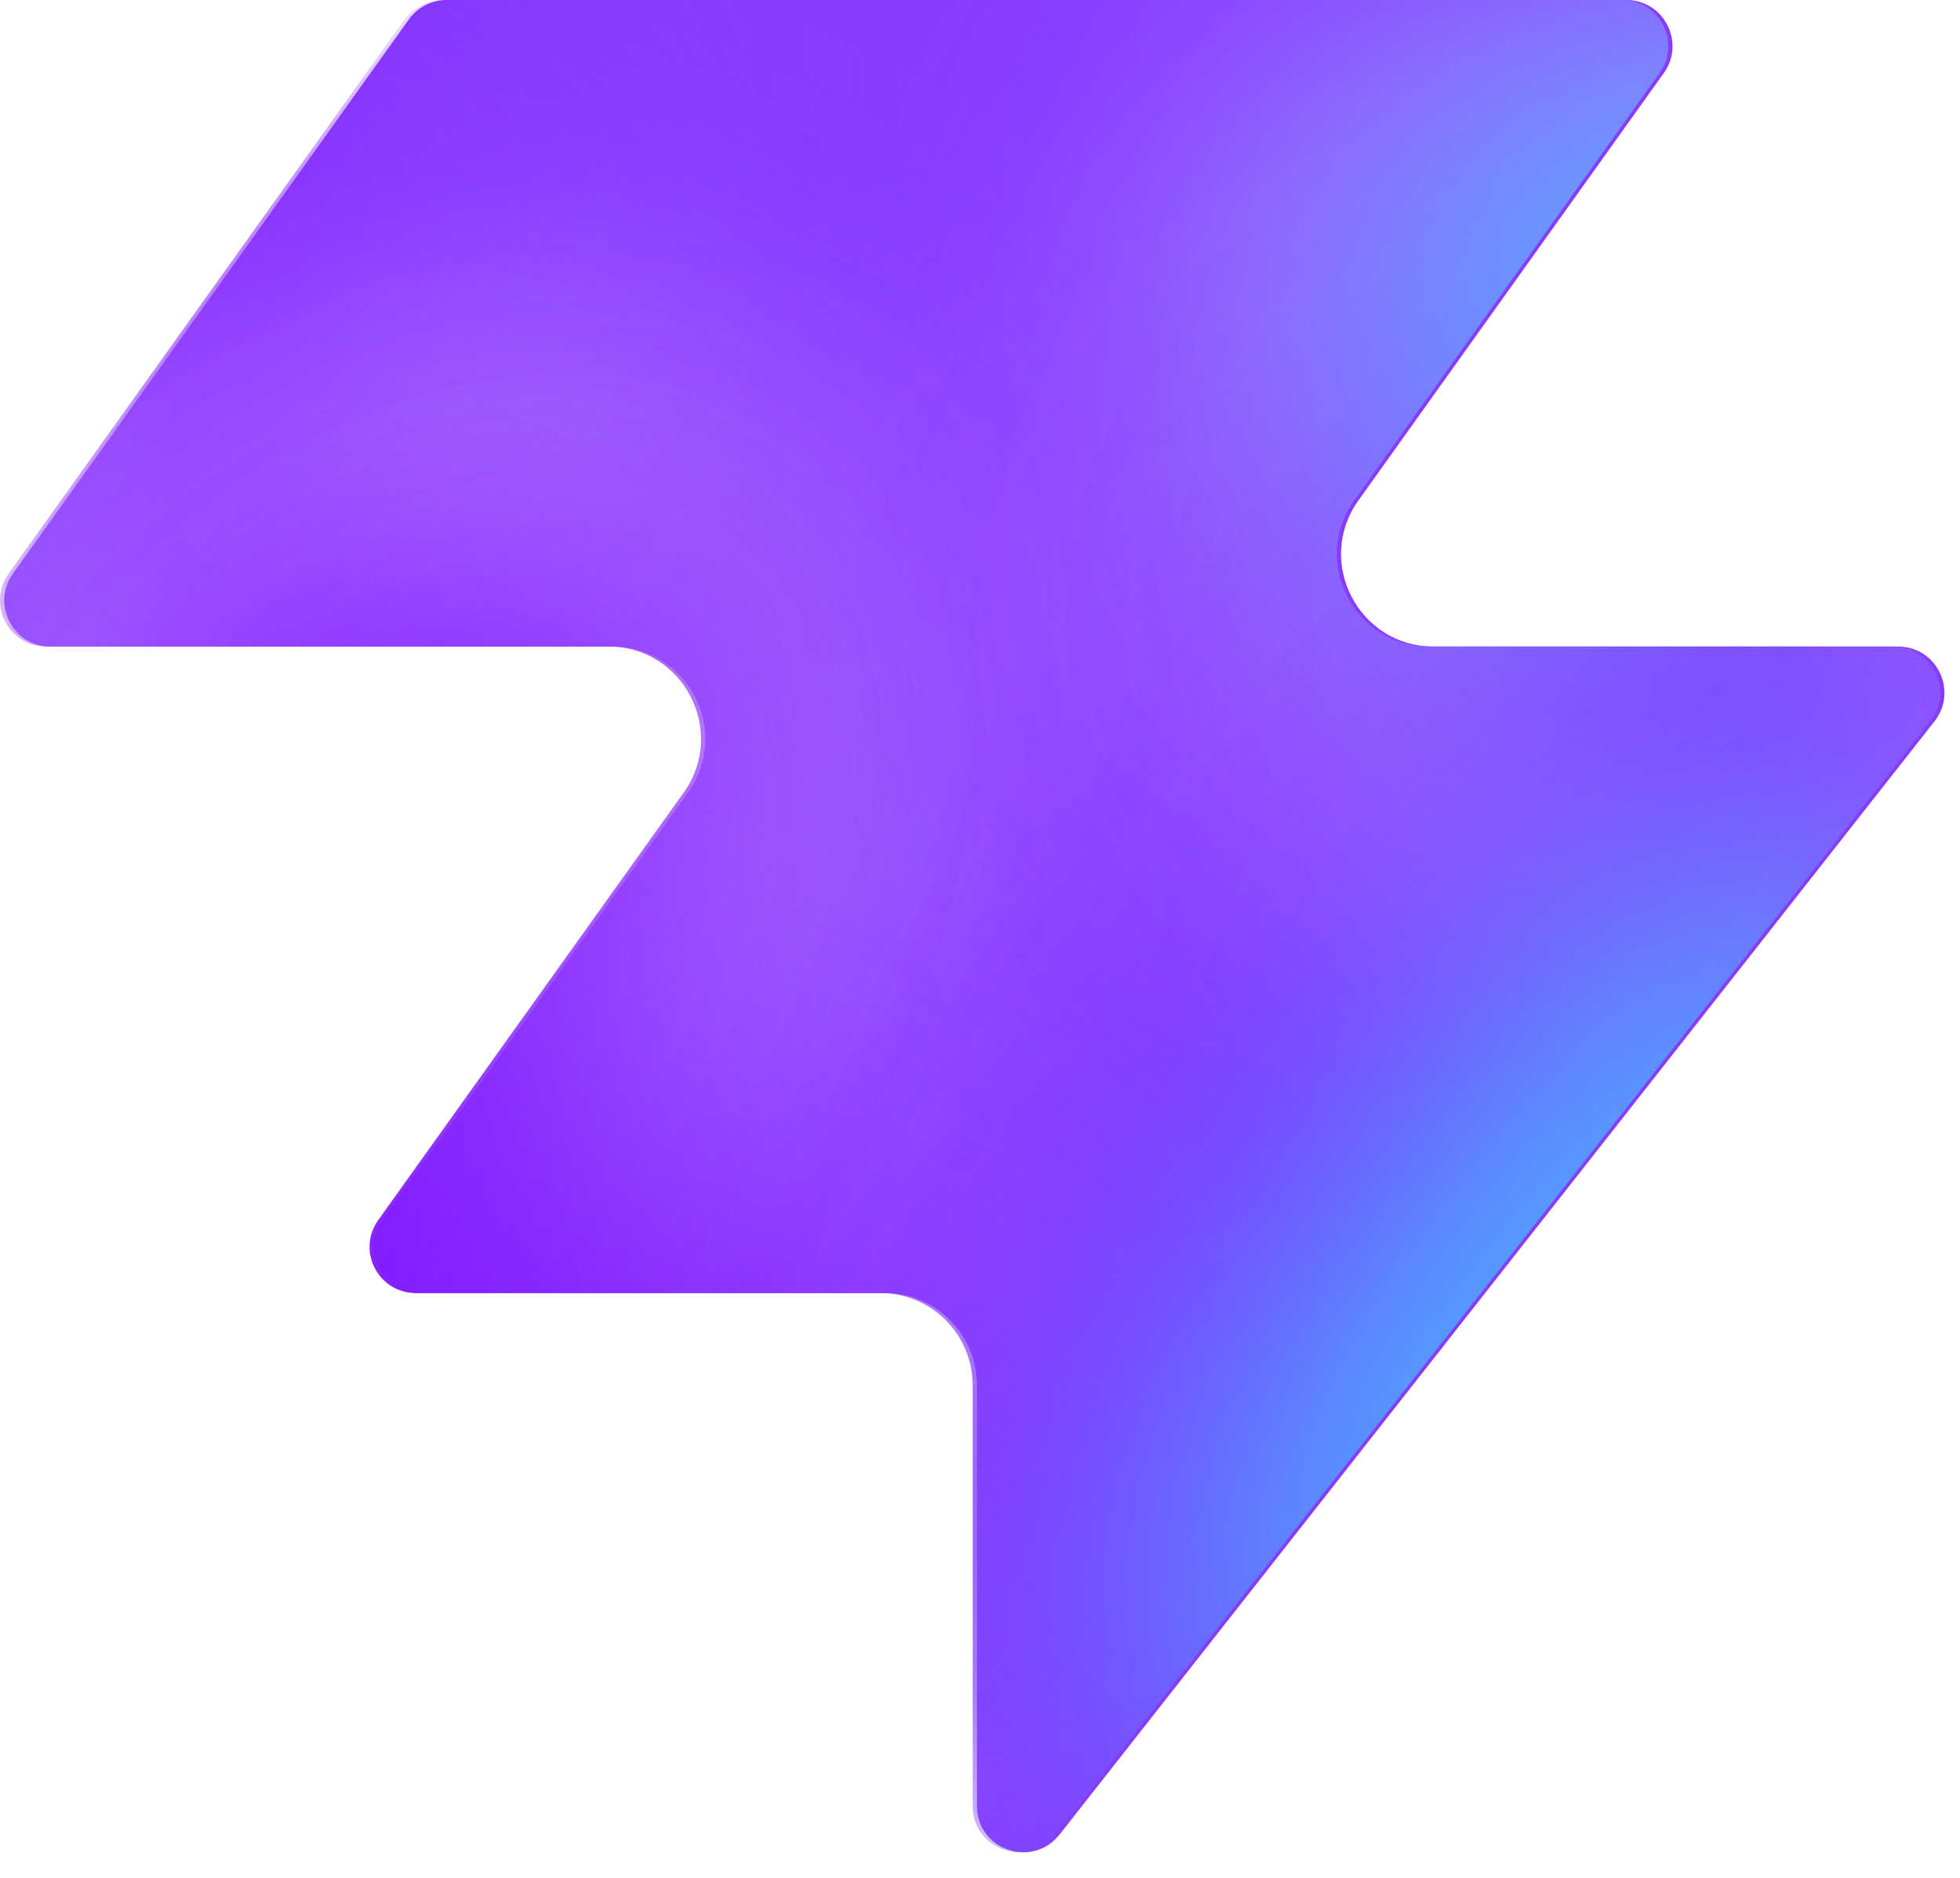
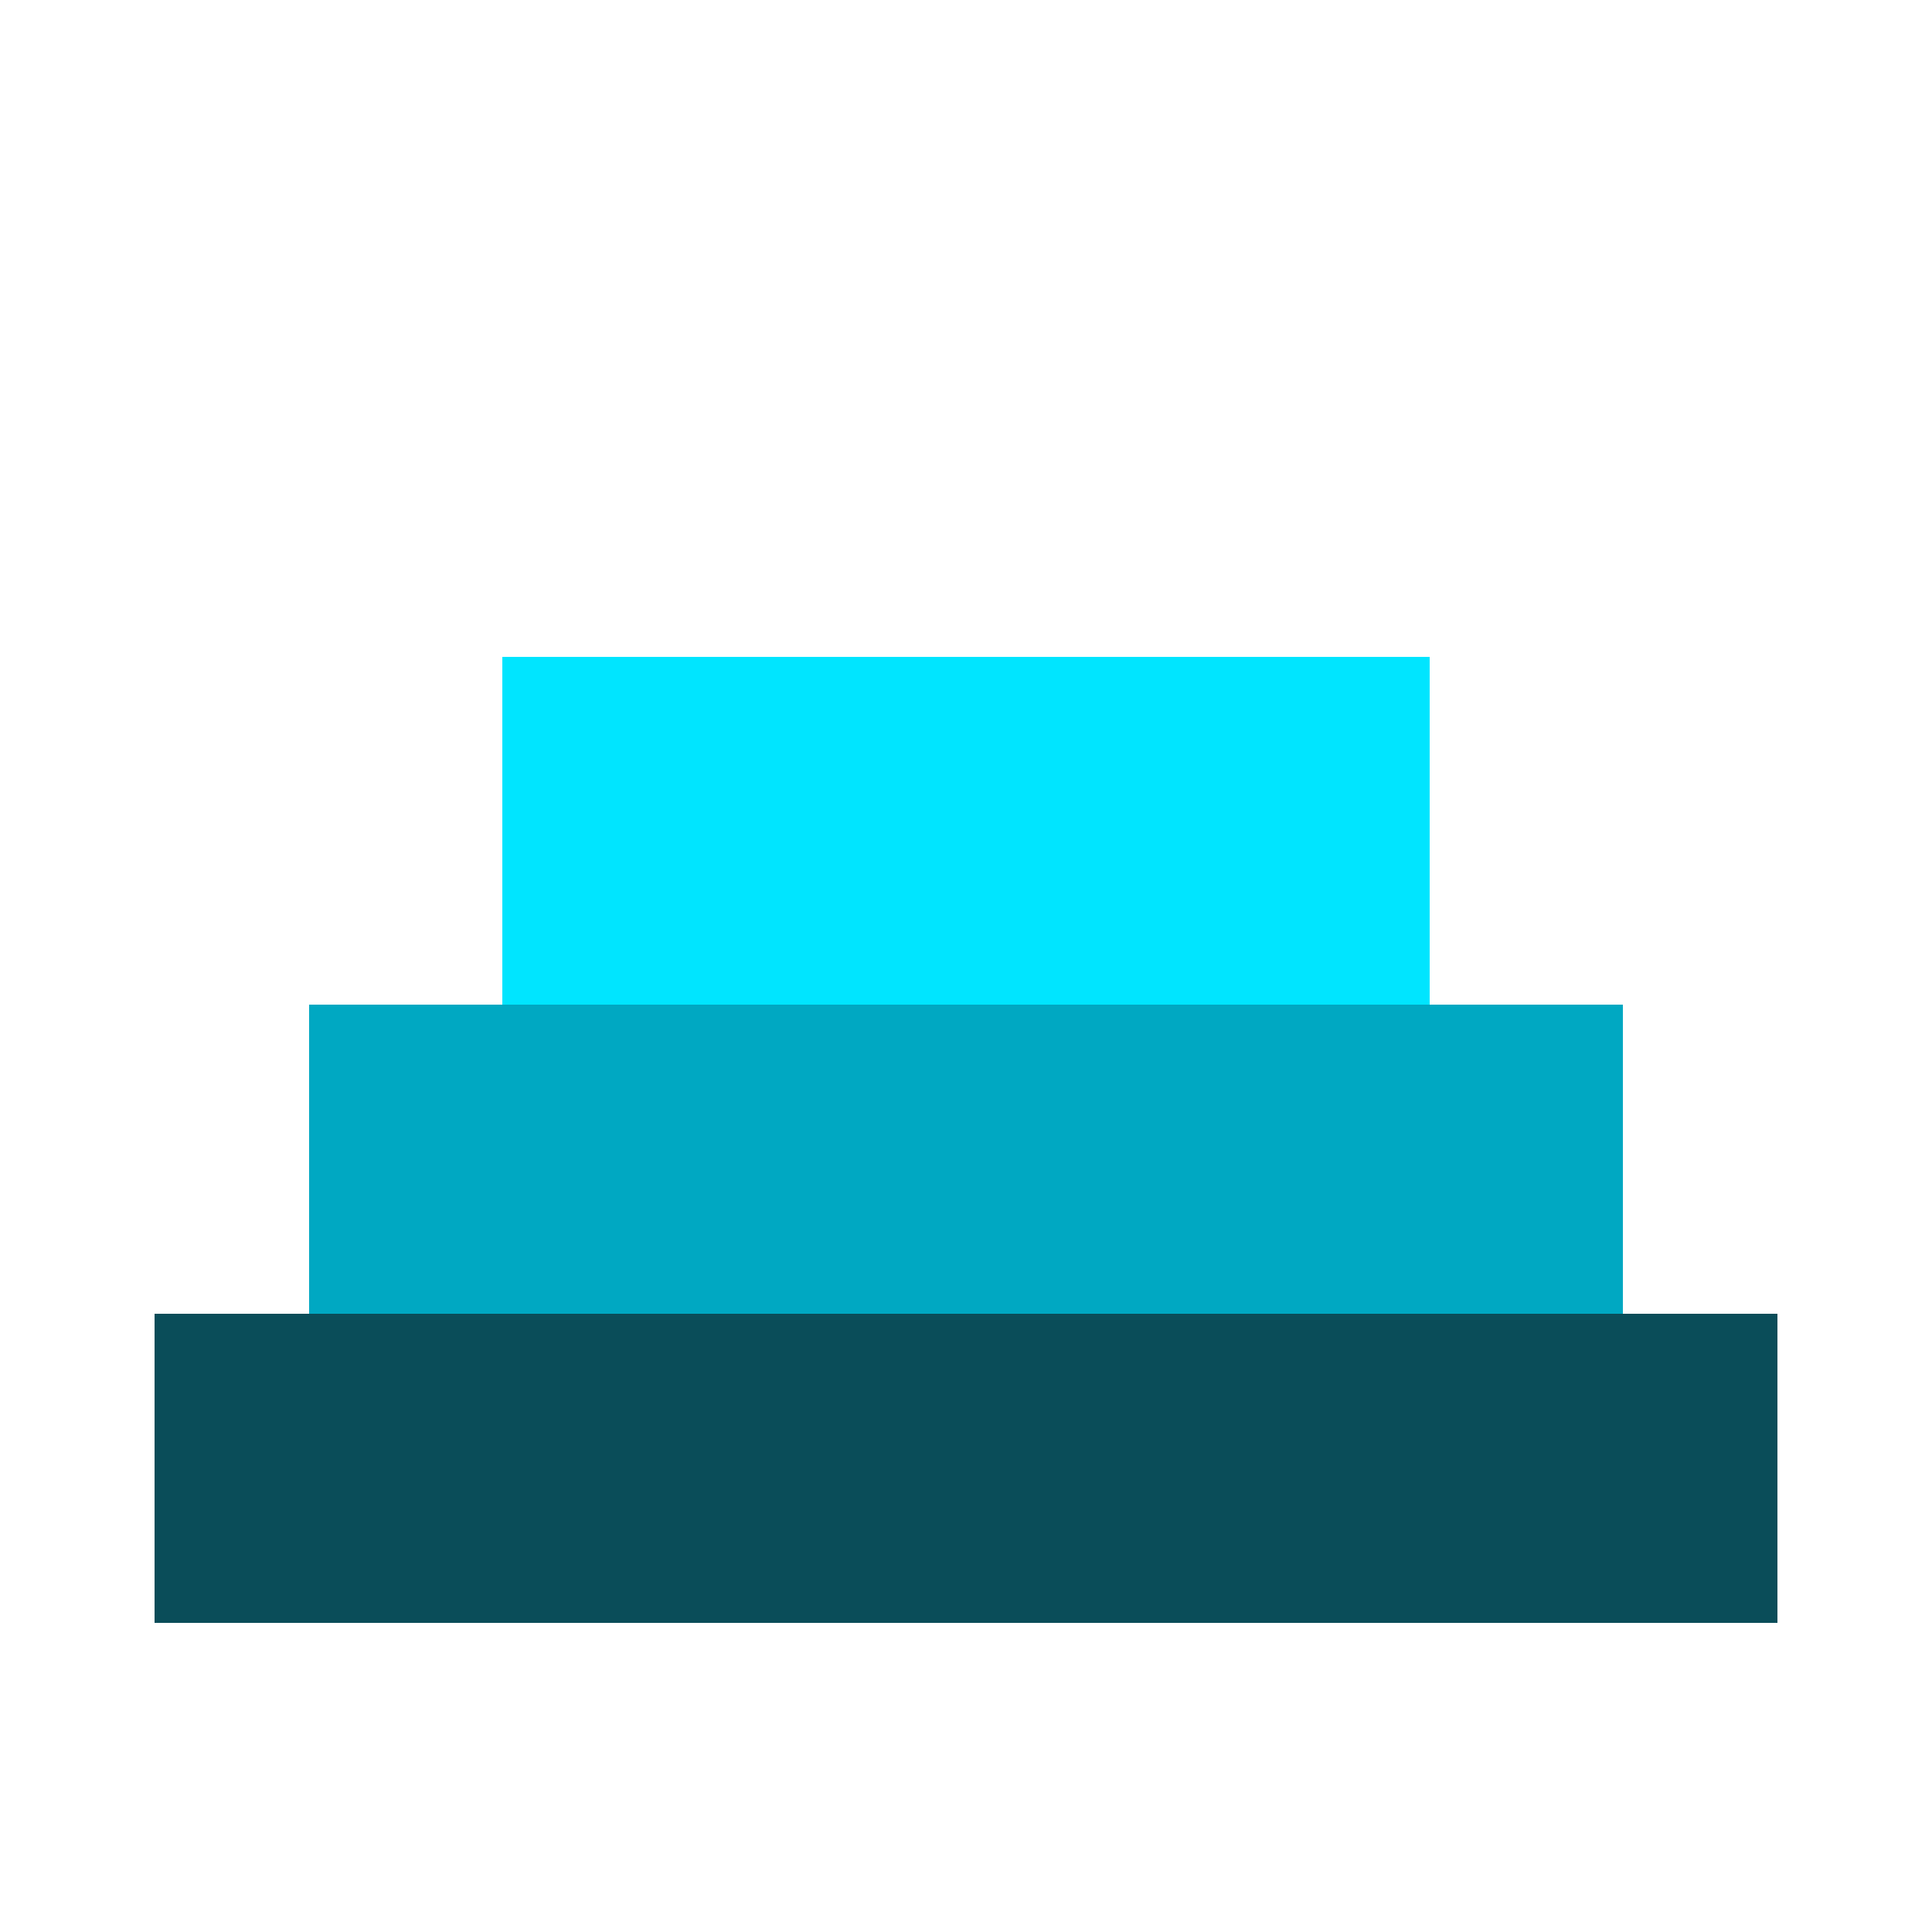
- <svg xmlns="http://www.w3.org/2000/svg" width="48" height="46" fill="none" viewBox="0 0 48 46">
-   <path fill="#863bff" d="M25.946 44.938c-.664.845-2.021.375-2.021-.698V33.937a2.26 2.26 0 0 0-2.262-2.262H10.287c-.92 0-1.456-1.04-.92-1.788l7.48-10.471c1.07-1.497 0-3.578-1.842-3.578H1.237c-.92 0-1.456-1.04-.92-1.788L10.013.474c.214-.297.556-.474.92-.474h28.894c.92 0 1.456 1.04.92 1.788l-7.48 10.471c-1.07 1.498 0 3.579 1.842 3.579h11.377c.943 0 1.473 1.088.89 1.83L25.947 44.94z" style="fill:#863bff;fill:color(display-p3 .525 .23 1);fill-opacity:1" />
-   <mask id="a" width="48" height="46" x="0" y="0" maskUnits="userSpaceOnUse" style="mask-type:alpha">
-     <path fill="#000" d="M25.842 44.938c-.664.844-2.021.375-2.021-.698V33.937a2.26 2.26 0 0 0-2.262-2.262H10.183c-.92 0-1.456-1.04-.92-1.788l7.48-10.471c1.07-1.498 0-3.579-1.842-3.579H1.133c-.92 0-1.456-1.04-.92-1.787L9.91.473c.214-.297.556-.474.92-.474h28.894c.92 0 1.456 1.04.92 1.788l-7.48 10.471c-1.07 1.498 0 3.578 1.842 3.578h11.377c.943 0 1.473 1.088.89 1.832L25.843 44.94z" style="fill:#000;fill-opacity:1" />
-   </mask>
-   <g mask="url(#a)">
-     <g filter="url(#b)">
-       <ellipse cx="5.508" cy="14.704" fill="#ede6ff" rx="5.508" ry="14.704" style="fill:#ede6ff;fill:color(display-p3 .927 .903 1);fill-opacity:1" transform="matrix(.00324 1 1 -.00324 -4.47 31.516)" />
-     </g>
-     <g filter="url(#c)">
-       <ellipse cx="10.399" cy="29.851" fill="#ede6ff" rx="10.399" ry="29.851" style="fill:#ede6ff;fill:color(display-p3 .927 .903 1);fill-opacity:1" transform="matrix(.00324 1 1 -.00324 -39.328 7.883)" />
-     </g>
-     <g filter="url(#d)">
-       <ellipse cx="5.508" cy="30.487" fill="#7e14ff" rx="5.508" ry="30.487" style="fill:#7e14ff;fill:color(display-p3 .492 .077 1);fill-opacity:1" transform="rotate(89.814 -25.913 -14.639)scale(1 -1)" />
-     </g>
-     <g filter="url(#e)">
-       <ellipse cx="5.508" cy="30.599" fill="#7e14ff" rx="5.508" ry="30.599" style="fill:#7e14ff;fill:color(display-p3 .492 .077 1);fill-opacity:1" transform="rotate(89.814 -32.644 -3.334)scale(1 -1)" />
-     </g>
-     <g filter="url(#f)">
-       <ellipse cx="5.508" cy="30.599" fill="#7e14ff" rx="5.508" ry="30.599" style="fill:#7e14ff;fill:color(display-p3 .492 .077 1);fill-opacity:1" transform="matrix(.00324 1 1 -.00324 -34.34 30.47)" />
-     </g>
-     <g filter="url(#g)">
-       <ellipse cx="14.072" cy="22.078" fill="#ede6ff" rx="14.072" ry="22.078" style="fill:#ede6ff;fill:color(display-p3 .927 .903 1);fill-opacity:1" transform="rotate(93.35 24.506 48.493)scale(-1 1)" />
-     </g>
-     <g filter="url(#h)">
-       <ellipse cx="3.47" cy="21.501" fill="#7e14ff" rx="3.47" ry="21.501" style="fill:#7e14ff;fill:color(display-p3 .492 .077 1);fill-opacity:1" transform="rotate(89.009 28.708 47.59)scale(-1 1)" />
-     </g>
-     <g filter="url(#i)">
-       <ellipse cx="3.47" cy="21.501" fill="#7e14ff" rx="3.47" ry="21.501" style="fill:#7e14ff;fill:color(display-p3 .492 .077 1);fill-opacity:1" transform="rotate(89.009 28.708 47.59)scale(-1 1)" />
-     </g>
-     <g filter="url(#j)">
-       <ellipse cx=".387" cy="8.972" fill="#7e14ff" rx="4.407" ry="29.108" style="fill:#7e14ff;fill:color(display-p3 .492 .077 1);fill-opacity:1" transform="rotate(39.51 .387 8.972)" />
-     </g>
-     <g filter="url(#k)">
-       <ellipse cx="47.523" cy="-6.092" fill="#7e14ff" rx="4.407" ry="29.108" style="fill:#7e14ff;fill:color(display-p3 .492 .077 1);fill-opacity:1" transform="rotate(37.892 47.523 -6.092)" />
-     </g>
-     <g filter="url(#l)">
-       <ellipse cx="41.412" cy="6.333" fill="#47bfff" rx="5.971" ry="9.665" style="fill:#47bfff;fill:color(display-p3 .28 .748 1);fill-opacity:1" transform="rotate(37.892 41.412 6.333)" />
-     </g>
-     <g filter="url(#m)">
-       <ellipse cx="-1.879" cy="38.332" fill="#7e14ff" rx="4.407" ry="29.108" style="fill:#7e14ff;fill:color(display-p3 .492 .077 1);fill-opacity:1" transform="rotate(37.892 -1.88 38.332)" />
-     </g>
-     <g filter="url(#n)">
-       <ellipse cx="-1.879" cy="38.332" fill="#7e14ff" rx="4.407" ry="29.108" style="fill:#7e14ff;fill:color(display-p3 .492 .077 1);fill-opacity:1" transform="rotate(37.892 -1.88 38.332)" />
-     </g>
-     <g filter="url(#o)">
-       <ellipse cx="35.651" cy="29.907" fill="#7e14ff" rx="4.407" ry="29.108" style="fill:#7e14ff;fill:color(display-p3 .492 .077 1);fill-opacity:1" transform="rotate(37.892 35.651 29.907)" />
-     </g>
-     <g filter="url(#p)">
-       <ellipse cx="38.418" cy="32.4" fill="#47bfff" rx="5.971" ry="15.297" style="fill:#47bfff;fill:color(display-p3 .28 .748 1);fill-opacity:1" transform="rotate(37.892 38.418 32.4)" />
-     </g>
-   </g>
-   <defs>
-     <filter id="b" width="60.045" height="41.654" x="-19.77" y="16.149" color-interpolation-filters="sRGB" filterUnits="userSpaceOnUse">
-       <feFlood flood-opacity="0" result="BackgroundImageFix" />
-       <feBlend in="SourceGraphic" in2="BackgroundImageFix" result="shape" />
-       <feGaussianBlur result="effect1_foregroundBlur_2002_17158" stdDeviation="7.659" />
-     </filter>
-     <filter id="c" width="90.34" height="51.437" x="-54.613" y="-7.533" color-interpolation-filters="sRGB" filterUnits="userSpaceOnUse">
-       <feFlood flood-opacity="0" result="BackgroundImageFix" />
-       <feBlend in="SourceGraphic" in2="BackgroundImageFix" result="shape" />
-       <feGaussianBlur result="effect1_foregroundBlur_2002_17158" stdDeviation="7.659" />
-     </filter>
-     <filter id="d" width="79.355" height="29.4" x="-49.64" y="2.03" color-interpolation-filters="sRGB" filterUnits="userSpaceOnUse">
-       <feFlood flood-opacity="0" result="BackgroundImageFix" />
-       <feBlend in="SourceGraphic" in2="BackgroundImageFix" result="shape" />
-       <feGaussianBlur result="effect1_foregroundBlur_2002_17158" stdDeviation="4.596" />
-     </filter>
-     <filter id="e" width="79.579" height="29.4" x="-45.045" y="20.029" color-interpolation-filters="sRGB" filterUnits="userSpaceOnUse">
-       <feFlood flood-opacity="0" result="BackgroundImageFix" />
-       <feBlend in="SourceGraphic" in2="BackgroundImageFix" result="shape" />
-       <feGaussianBlur result="effect1_foregroundBlur_2002_17158" stdDeviation="4.596" />
-     </filter>
-     <filter id="f" width="79.579" height="29.4" x="-43.513" y="21.178" color-interpolation-filters="sRGB" filterUnits="userSpaceOnUse">
-       <feFlood flood-opacity="0" result="BackgroundImageFix" />
-       <feBlend in="SourceGraphic" in2="BackgroundImageFix" result="shape" />
-       <feGaussianBlur result="effect1_foregroundBlur_2002_17158" stdDeviation="4.596" />
-     </filter>
-     <filter id="g" width="74.749" height="58.852" x="15.756" y="-17.901" color-interpolation-filters="sRGB" filterUnits="userSpaceOnUse">
-       <feFlood flood-opacity="0" result="BackgroundImageFix" />
-       <feBlend in="SourceGraphic" in2="BackgroundImageFix" result="shape" />
-       <feGaussianBlur result="effect1_foregroundBlur_2002_17158" stdDeviation="7.659" />
-     </filter>
-     <filter id="h" width="61.377" height="25.362" x="23.548" y="2.284" color-interpolation-filters="sRGB" filterUnits="userSpaceOnUse">
-       <feFlood flood-opacity="0" result="BackgroundImageFix" />
-       <feBlend in="SourceGraphic" in2="BackgroundImageFix" result="shape" />
-       <feGaussianBlur result="effect1_foregroundBlur_2002_17158" stdDeviation="4.596" />
-     </filter>
-     <filter id="i" width="61.377" height="25.362" x="23.548" y="2.284" color-interpolation-filters="sRGB" filterUnits="userSpaceOnUse">
-       <feFlood flood-opacity="0" result="BackgroundImageFix" />
-       <feBlend in="SourceGraphic" in2="BackgroundImageFix" result="shape" />
-       <feGaussianBlur result="effect1_foregroundBlur_2002_17158" stdDeviation="4.596" />
-     </filter>
-     <filter id="j" width="56.045" height="63.649" x="-27.636" y="-22.853" color-interpolation-filters="sRGB" filterUnits="userSpaceOnUse">
-       <feFlood flood-opacity="0" result="BackgroundImageFix" />
-       <feBlend in="SourceGraphic" in2="BackgroundImageFix" result="shape" />
-       <feGaussianBlur result="effect1_foregroundBlur_2002_17158" stdDeviation="4.596" />
-     </filter>
-     <filter id="k" width="54.814" height="64.646" x="20.116" y="-38.415" color-interpolation-filters="sRGB" filterUnits="userSpaceOnUse">
-       <feFlood flood-opacity="0" result="BackgroundImageFix" />
-       <feBlend in="SourceGraphic" in2="BackgroundImageFix" result="shape" />
-       <feGaussianBlur result="effect1_foregroundBlur_2002_17158" stdDeviation="4.596" />
-     </filter>
-     <filter id="l" width="33.541" height="35.313" x="24.641" y="-11.323" color-interpolation-filters="sRGB" filterUnits="userSpaceOnUse">
-       <feFlood flood-opacity="0" result="BackgroundImageFix" />
-       <feBlend in="SourceGraphic" in2="BackgroundImageFix" result="shape" />
-       <feGaussianBlur result="effect1_foregroundBlur_2002_17158" stdDeviation="4.596" />
-     </filter>
-     <filter id="m" width="54.814" height="64.646" x="-29.286" y="6.009" color-interpolation-filters="sRGB" filterUnits="userSpaceOnUse">
-       <feFlood flood-opacity="0" result="BackgroundImageFix" />
-       <feBlend in="SourceGraphic" in2="BackgroundImageFix" result="shape" />
-       <feGaussianBlur result="effect1_foregroundBlur_2002_17158" stdDeviation="4.596" />
-     </filter>
-     <filter id="n" width="54.814" height="64.646" x="-29.286" y="6.009" color-interpolation-filters="sRGB" filterUnits="userSpaceOnUse">
-       <feFlood flood-opacity="0" result="BackgroundImageFix" />
-       <feBlend in="SourceGraphic" in2="BackgroundImageFix" result="shape" />
-       <feGaussianBlur result="effect1_foregroundBlur_2002_17158" stdDeviation="4.596" />
-     </filter>
-     <filter id="o" width="54.814" height="64.646" x="8.244" y="-2.416" color-interpolation-filters="sRGB" filterUnits="userSpaceOnUse">
-       <feFlood flood-opacity="0" result="BackgroundImageFix" />
-       <feBlend in="SourceGraphic" in2="BackgroundImageFix" result="shape" />
-       <feGaussianBlur result="effect1_foregroundBlur_2002_17158" stdDeviation="4.596" />
-     </filter>
-     <filter id="p" width="39.409" height="43.623" x="18.713" y="10.588" color-interpolation-filters="sRGB" filterUnits="userSpaceOnUse">
-       <feFlood flood-opacity="0" result="BackgroundImageFix" />
-       <feBlend in="SourceGraphic" in2="BackgroundImageFix" result="shape" />
-       <feGaussianBlur result="effect1_foregroundBlur_2002_17158" stdDeviation="4.596" />
-     </filter>
-   </defs>
+ <svg xmlns="http://www.w3.org/2000/svg" viewBox="0 0 100 100" role="img" aria-labelledby="mesa-logo-title">
+   <polygon points="8,84 8,68 16,68 16,52 26,52 26,34 74,34 74,52 84,52 84,68 92,68 92,84" fill="#0a4d59" />
+   <polygon points="16,68 16,52 26,52 26,34 74,34 74,52 84,52 84,68" fill="#00a8c2" />
+   <polygon points="26,52 26,34 74,34 74,52" fill="#00e5ff" />
</svg>
